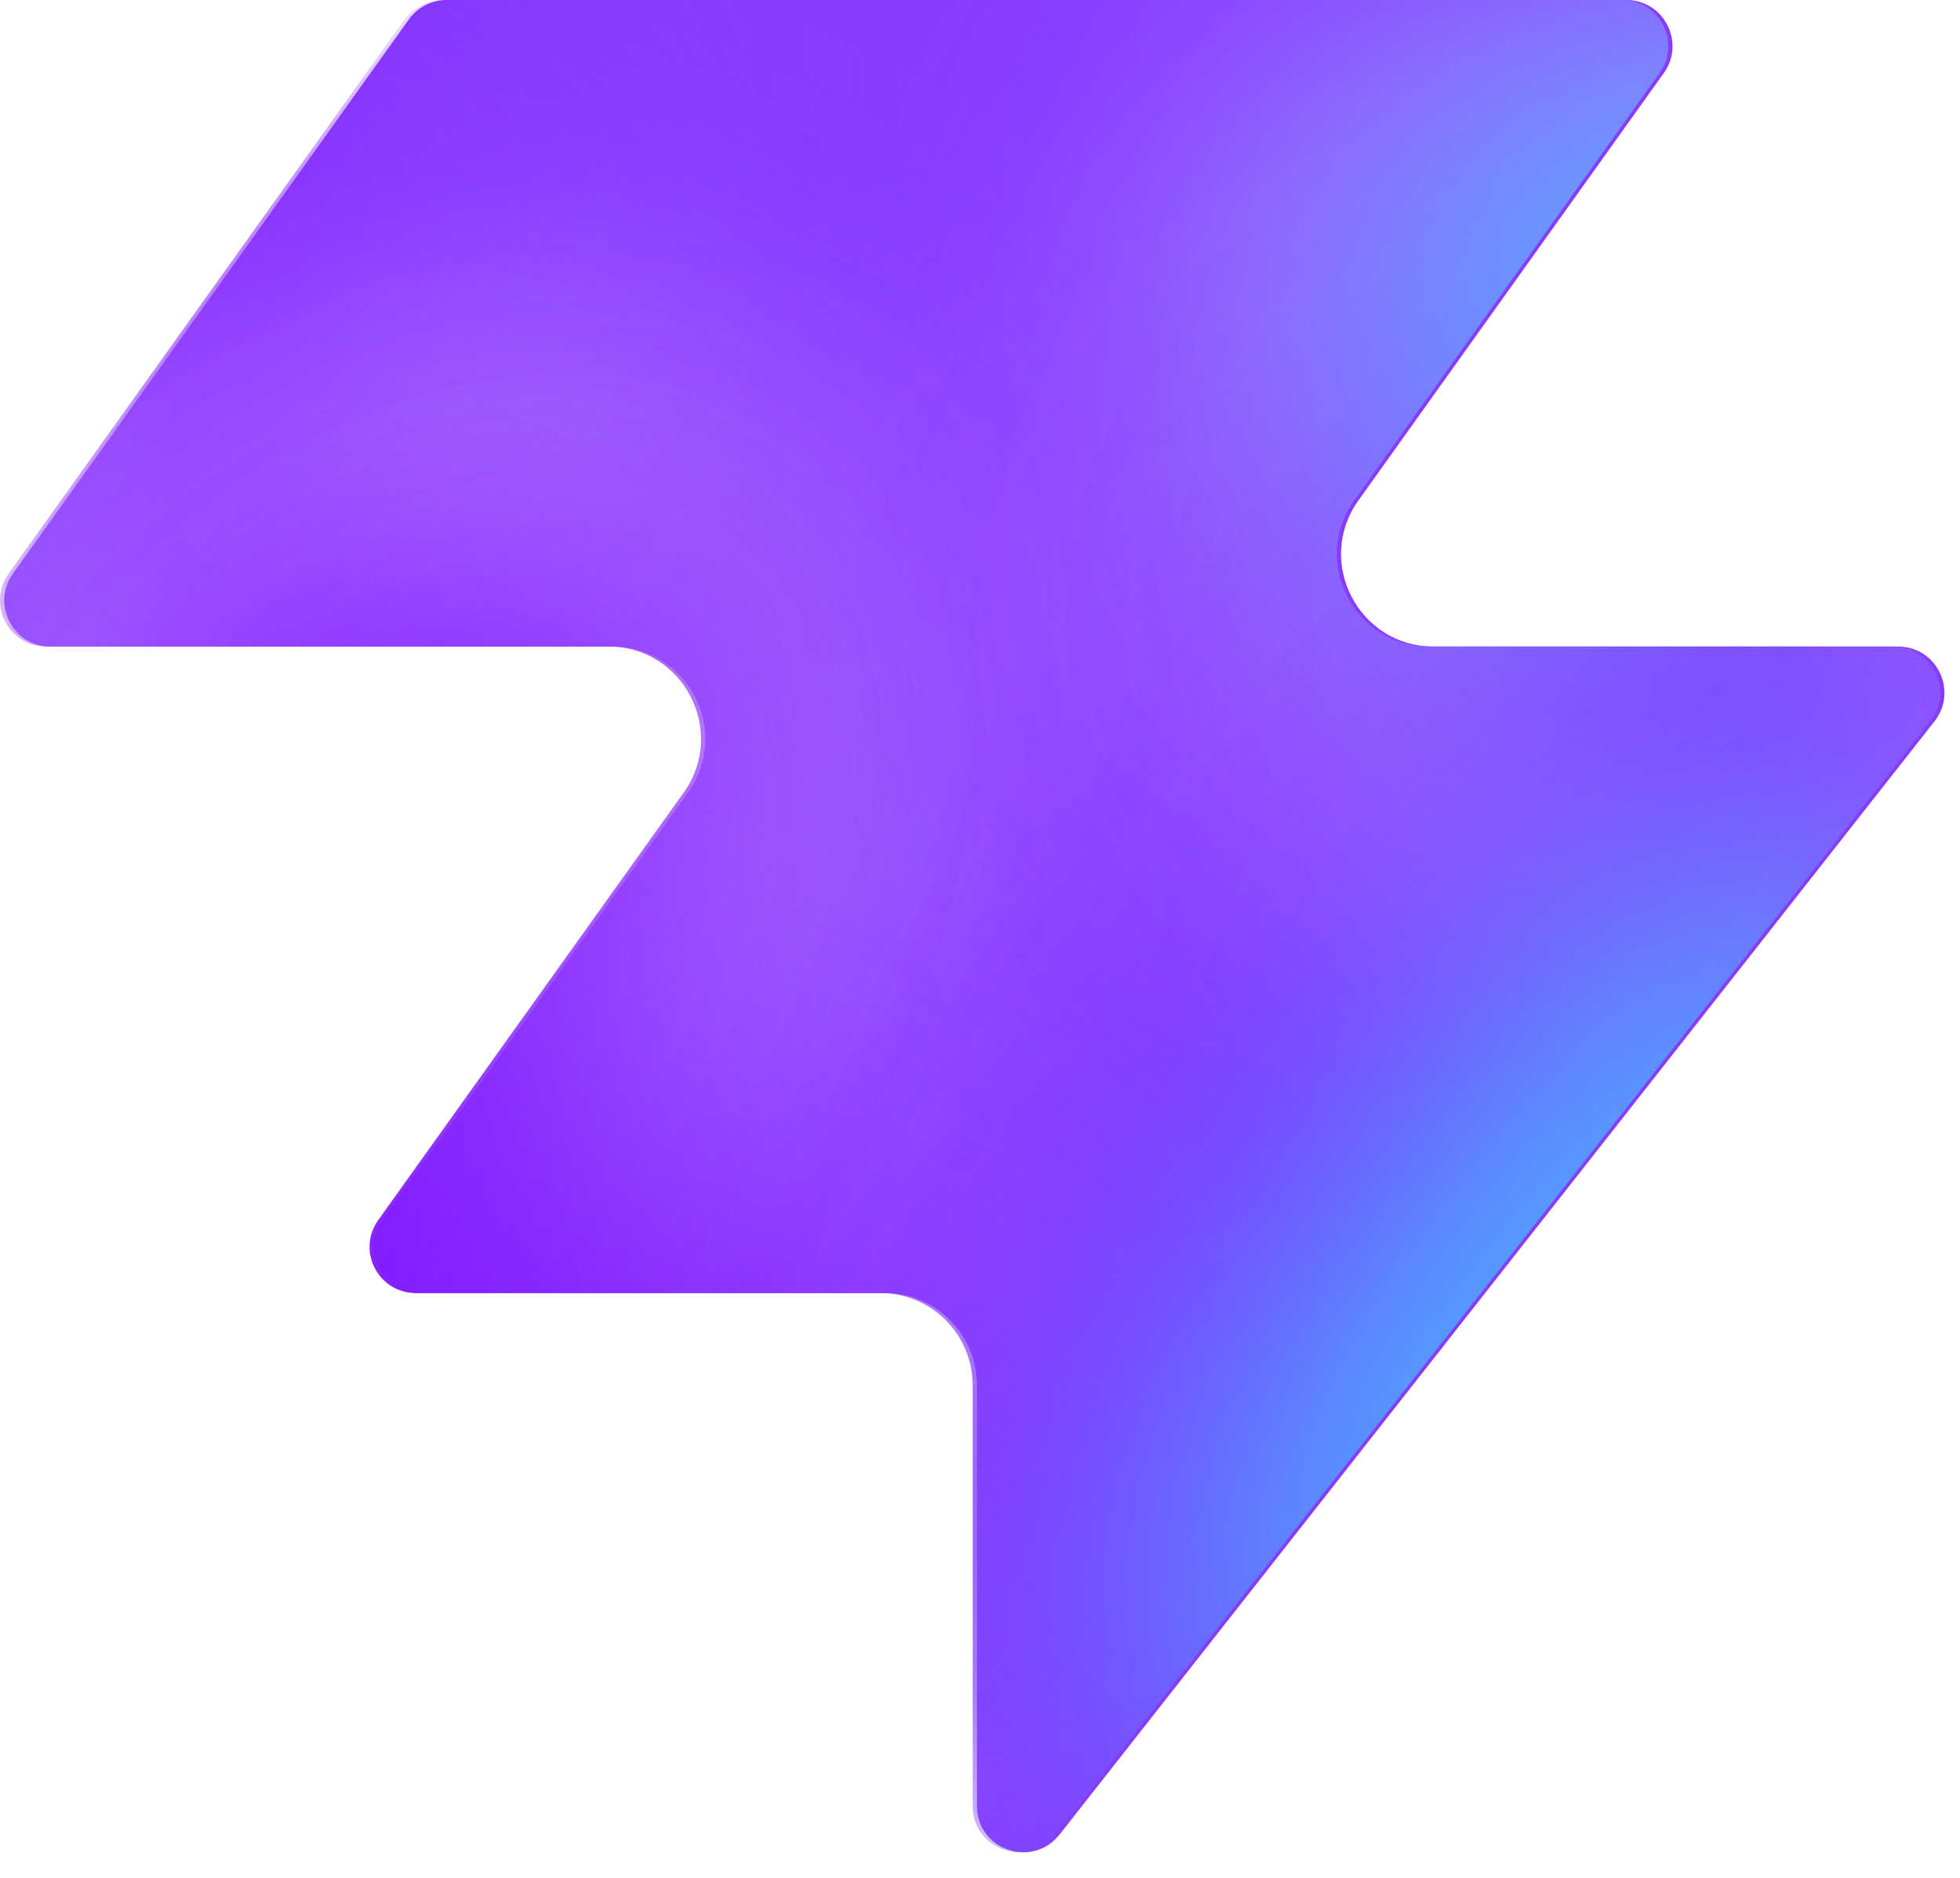
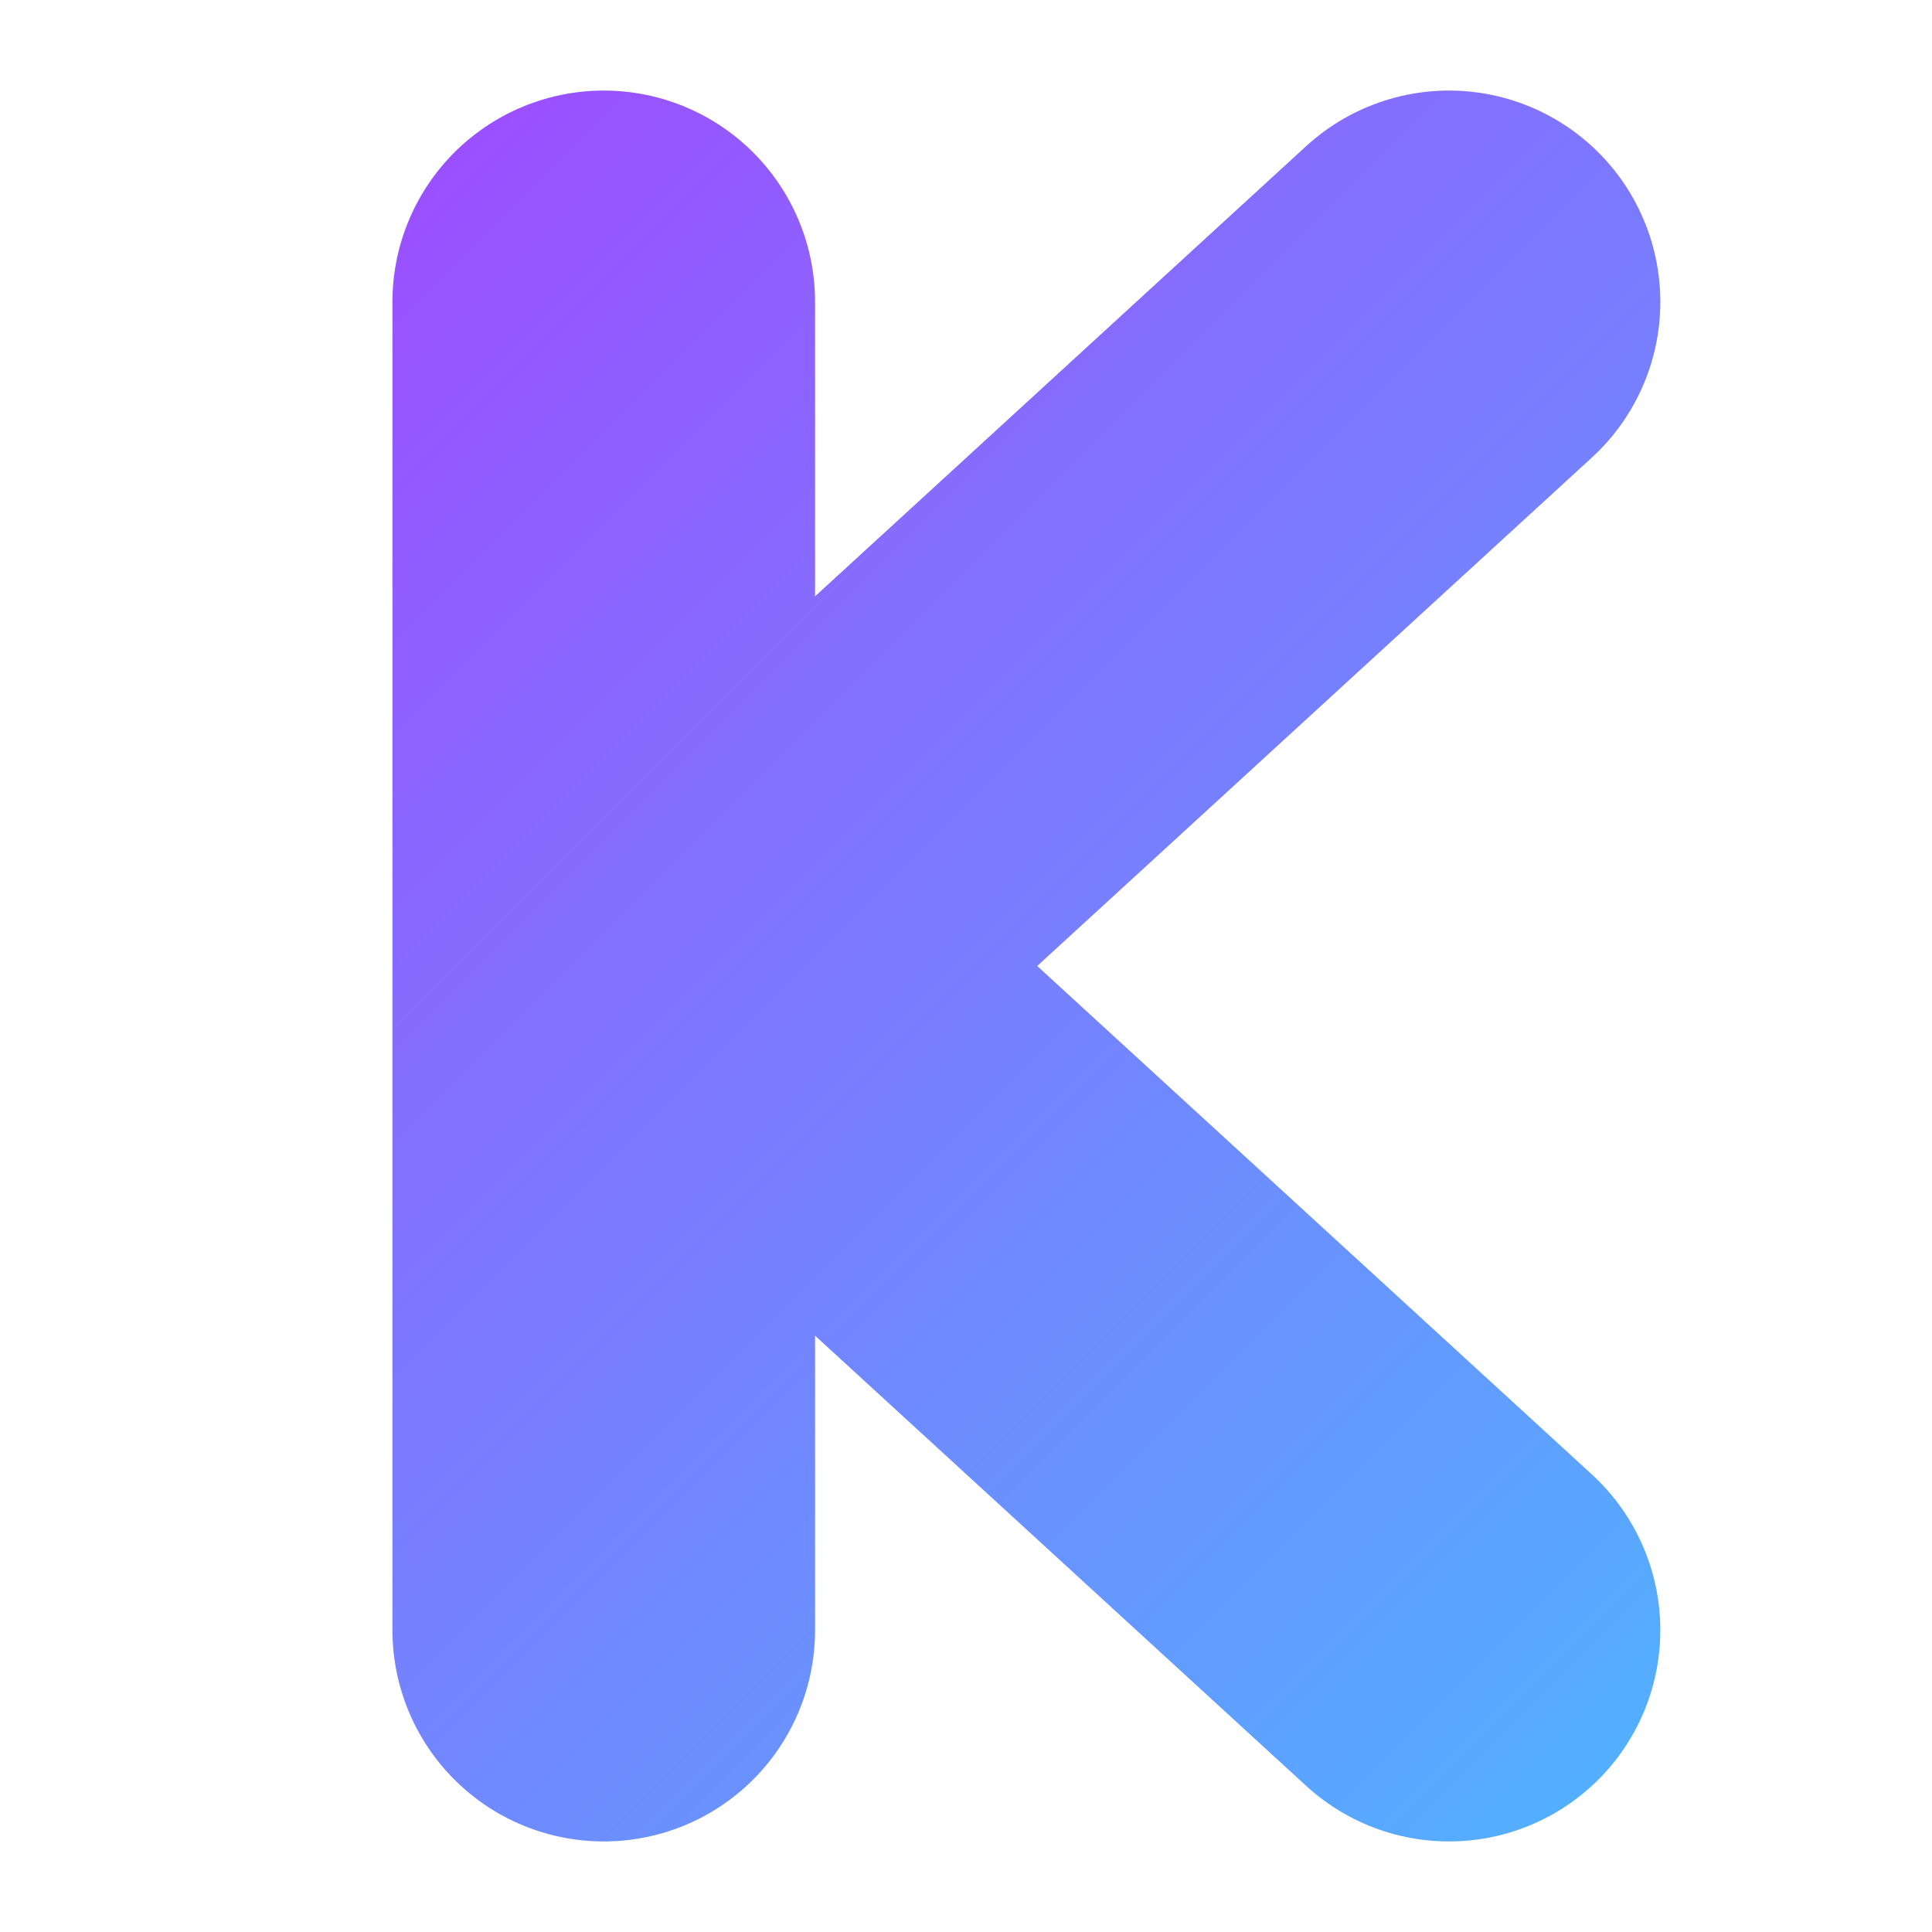
- <svg xmlns="http://www.w3.org/2000/svg" width="48" height="46" fill="none" viewBox="0 0 48 46">
-   <path fill="#863bff" d="M25.946 44.938c-.664.845-2.021.375-2.021-.698V33.937a2.26 2.26 0 0 0-2.262-2.262H10.287c-.92 0-1.456-1.04-.92-1.788l7.48-10.471c1.07-1.497 0-3.578-1.842-3.578H1.237c-.92 0-1.456-1.04-.92-1.788L10.013.474c.214-.297.556-.474.92-.474h28.894c.92 0 1.456 1.04.92 1.788l-7.48 10.471c-1.07 1.498 0 3.579 1.842 3.579h11.377c.943 0 1.473 1.088.89 1.83L25.947 44.94z" style="fill:#863bff;fill:color(display-p3 .525 .23 1);fill-opacity:1" />
-   <mask id="a" width="48" height="46" x="0" y="0" maskUnits="userSpaceOnUse" style="mask-type:alpha">
-     <path fill="#000" d="M25.842 44.938c-.664.844-2.021.375-2.021-.698V33.937a2.26 2.26 0 0 0-2.262-2.262H10.183c-.92 0-1.456-1.04-.92-1.788l7.48-10.471c1.07-1.498 0-3.579-1.842-3.579H1.133c-.92 0-1.456-1.04-.92-1.787L9.91.473c.214-.297.556-.474.92-.474h28.894c.92 0 1.456 1.04.92 1.788l-7.48 10.471c-1.07 1.498 0 3.578 1.842 3.578h11.377c.943 0 1.473 1.088.89 1.832L25.843 44.94z" style="fill:#000;fill-opacity:1" />
-   </mask>
-   <g mask="url(#a)">
-     <g filter="url(#b)">
-       <ellipse cx="5.508" cy="14.704" fill="#ede6ff" rx="5.508" ry="14.704" style="fill:#ede6ff;fill:color(display-p3 .927 .903 1);fill-opacity:1" transform="matrix(.00324 1 1 -.00324 -4.47 31.516)" />
-     </g>
-     <g filter="url(#c)">
-       <ellipse cx="10.399" cy="29.851" fill="#ede6ff" rx="10.399" ry="29.851" style="fill:#ede6ff;fill:color(display-p3 .927 .903 1);fill-opacity:1" transform="matrix(.00324 1 1 -.00324 -39.328 7.883)" />
-     </g>
-     <g filter="url(#d)">
-       <ellipse cx="5.508" cy="30.487" fill="#7e14ff" rx="5.508" ry="30.487" style="fill:#7e14ff;fill:color(display-p3 .492 .077 1);fill-opacity:1" transform="rotate(89.814 -25.913 -14.639)scale(1 -1)" />
-     </g>
-     <g filter="url(#e)">
-       <ellipse cx="5.508" cy="30.599" fill="#7e14ff" rx="5.508" ry="30.599" style="fill:#7e14ff;fill:color(display-p3 .492 .077 1);fill-opacity:1" transform="rotate(89.814 -32.644 -3.334)scale(1 -1)" />
-     </g>
-     <g filter="url(#f)">
-       <ellipse cx="5.508" cy="30.599" fill="#7e14ff" rx="5.508" ry="30.599" style="fill:#7e14ff;fill:color(display-p3 .492 .077 1);fill-opacity:1" transform="matrix(.00324 1 1 -.00324 -34.34 30.47)" />
-     </g>
-     <g filter="url(#g)">
-       <ellipse cx="14.072" cy="22.078" fill="#ede6ff" rx="14.072" ry="22.078" style="fill:#ede6ff;fill:color(display-p3 .927 .903 1);fill-opacity:1" transform="rotate(93.35 24.506 48.493)scale(-1 1)" />
-     </g>
-     <g filter="url(#h)">
-       <ellipse cx="3.47" cy="21.501" fill="#7e14ff" rx="3.47" ry="21.501" style="fill:#7e14ff;fill:color(display-p3 .492 .077 1);fill-opacity:1" transform="rotate(89.009 28.708 47.59)scale(-1 1)" />
-     </g>
-     <g filter="url(#i)">
-       <ellipse cx="3.47" cy="21.501" fill="#7e14ff" rx="3.47" ry="21.501" style="fill:#7e14ff;fill:color(display-p3 .492 .077 1);fill-opacity:1" transform="rotate(89.009 28.708 47.59)scale(-1 1)" />
-     </g>
-     <g filter="url(#j)">
-       <ellipse cx=".387" cy="8.972" fill="#7e14ff" rx="4.407" ry="29.108" style="fill:#7e14ff;fill:color(display-p3 .492 .077 1);fill-opacity:1" transform="rotate(39.51 .387 8.972)" />
-     </g>
-     <g filter="url(#k)">
-       <ellipse cx="47.523" cy="-6.092" fill="#7e14ff" rx="4.407" ry="29.108" style="fill:#7e14ff;fill:color(display-p3 .492 .077 1);fill-opacity:1" transform="rotate(37.892 47.523 -6.092)" />
-     </g>
-     <g filter="url(#l)">
-       <ellipse cx="41.412" cy="6.333" fill="#47bfff" rx="5.971" ry="9.665" style="fill:#47bfff;fill:color(display-p3 .28 .748 1);fill-opacity:1" transform="rotate(37.892 41.412 6.333)" />
-     </g>
-     <g filter="url(#m)">
-       <ellipse cx="-1.879" cy="38.332" fill="#7e14ff" rx="4.407" ry="29.108" style="fill:#7e14ff;fill:color(display-p3 .492 .077 1);fill-opacity:1" transform="rotate(37.892 -1.88 38.332)" />
-     </g>
-     <g filter="url(#n)">
-       <ellipse cx="-1.879" cy="38.332" fill="#7e14ff" rx="4.407" ry="29.108" style="fill:#7e14ff;fill:color(display-p3 .492 .077 1);fill-opacity:1" transform="rotate(37.892 -1.88 38.332)" />
-     </g>
-     <g filter="url(#o)">
-       <ellipse cx="35.651" cy="29.907" fill="#7e14ff" rx="4.407" ry="29.108" style="fill:#7e14ff;fill:color(display-p3 .492 .077 1);fill-opacity:1" transform="rotate(37.892 35.651 29.907)" />
-     </g>
-     <g filter="url(#p)">
-       <ellipse cx="38.418" cy="32.4" fill="#47bfff" rx="5.971" ry="15.297" style="fill:#47bfff;fill:color(display-p3 .28 .748 1);fill-opacity:1" transform="rotate(37.892 38.418 32.4)" />
-     </g>
-   </g>
+ <svg xmlns="http://www.w3.org/2000/svg" viewBox="0 0 32 32" fill="none">
  <defs>
-     <filter id="b" width="60.045" height="41.654" x="-19.77" y="16.149" color-interpolation-filters="sRGB" filterUnits="userSpaceOnUse">
-       <feFlood flood-opacity="0" result="BackgroundImageFix" />
-       <feBlend in="SourceGraphic" in2="BackgroundImageFix" result="shape" />
-       <feGaussianBlur result="effect1_foregroundBlur_2002_17158" stdDeviation="7.659" />
-     </filter>
-     <filter id="c" width="90.34" height="51.437" x="-54.613" y="-7.533" color-interpolation-filters="sRGB" filterUnits="userSpaceOnUse">
-       <feFlood flood-opacity="0" result="BackgroundImageFix" />
-       <feBlend in="SourceGraphic" in2="BackgroundImageFix" result="shape" />
-       <feGaussianBlur result="effect1_foregroundBlur_2002_17158" stdDeviation="7.659" />
-     </filter>
-     <filter id="d" width="79.355" height="29.4" x="-49.64" y="2.03" color-interpolation-filters="sRGB" filterUnits="userSpaceOnUse">
-       <feFlood flood-opacity="0" result="BackgroundImageFix" />
-       <feBlend in="SourceGraphic" in2="BackgroundImageFix" result="shape" />
-       <feGaussianBlur result="effect1_foregroundBlur_2002_17158" stdDeviation="4.596" />
-     </filter>
-     <filter id="e" width="79.579" height="29.4" x="-45.045" y="20.029" color-interpolation-filters="sRGB" filterUnits="userSpaceOnUse">
-       <feFlood flood-opacity="0" result="BackgroundImageFix" />
-       <feBlend in="SourceGraphic" in2="BackgroundImageFix" result="shape" />
-       <feGaussianBlur result="effect1_foregroundBlur_2002_17158" stdDeviation="4.596" />
-     </filter>
-     <filter id="f" width="79.579" height="29.4" x="-43.513" y="21.178" color-interpolation-filters="sRGB" filterUnits="userSpaceOnUse">
-       <feFlood flood-opacity="0" result="BackgroundImageFix" />
-       <feBlend in="SourceGraphic" in2="BackgroundImageFix" result="shape" />
-       <feGaussianBlur result="effect1_foregroundBlur_2002_17158" stdDeviation="4.596" />
-     </filter>
-     <filter id="g" width="74.749" height="58.852" x="15.756" y="-17.901" color-interpolation-filters="sRGB" filterUnits="userSpaceOnUse">
-       <feFlood flood-opacity="0" result="BackgroundImageFix" />
-       <feBlend in="SourceGraphic" in2="BackgroundImageFix" result="shape" />
-       <feGaussianBlur result="effect1_foregroundBlur_2002_17158" stdDeviation="7.659" />
-     </filter>
-     <filter id="h" width="61.377" height="25.362" x="23.548" y="2.284" color-interpolation-filters="sRGB" filterUnits="userSpaceOnUse">
-       <feFlood flood-opacity="0" result="BackgroundImageFix" />
-       <feBlend in="SourceGraphic" in2="BackgroundImageFix" result="shape" />
-       <feGaussianBlur result="effect1_foregroundBlur_2002_17158" stdDeviation="4.596" />
-     </filter>
-     <filter id="i" width="61.377" height="25.362" x="23.548" y="2.284" color-interpolation-filters="sRGB" filterUnits="userSpaceOnUse">
-       <feFlood flood-opacity="0" result="BackgroundImageFix" />
-       <feBlend in="SourceGraphic" in2="BackgroundImageFix" result="shape" />
-       <feGaussianBlur result="effect1_foregroundBlur_2002_17158" stdDeviation="4.596" />
-     </filter>
-     <filter id="j" width="56.045" height="63.649" x="-27.636" y="-22.853" color-interpolation-filters="sRGB" filterUnits="userSpaceOnUse">
-       <feFlood flood-opacity="0" result="BackgroundImageFix" />
-       <feBlend in="SourceGraphic" in2="BackgroundImageFix" result="shape" />
-       <feGaussianBlur result="effect1_foregroundBlur_2002_17158" stdDeviation="4.596" />
-     </filter>
-     <filter id="k" width="54.814" height="64.646" x="20.116" y="-38.415" color-interpolation-filters="sRGB" filterUnits="userSpaceOnUse">
-       <feFlood flood-opacity="0" result="BackgroundImageFix" />
-       <feBlend in="SourceGraphic" in2="BackgroundImageFix" result="shape" />
-       <feGaussianBlur result="effect1_foregroundBlur_2002_17158" stdDeviation="4.596" />
-     </filter>
-     <filter id="l" width="33.541" height="35.313" x="24.641" y="-11.323" color-interpolation-filters="sRGB" filterUnits="userSpaceOnUse">
-       <feFlood flood-opacity="0" result="BackgroundImageFix" />
-       <feBlend in="SourceGraphic" in2="BackgroundImageFix" result="shape" />
-       <feGaussianBlur result="effect1_foregroundBlur_2002_17158" stdDeviation="4.596" />
-     </filter>
-     <filter id="m" width="54.814" height="64.646" x="-29.286" y="6.009" color-interpolation-filters="sRGB" filterUnits="userSpaceOnUse">
-       <feFlood flood-opacity="0" result="BackgroundImageFix" />
-       <feBlend in="SourceGraphic" in2="BackgroundImageFix" result="shape" />
-       <feGaussianBlur result="effect1_foregroundBlur_2002_17158" stdDeviation="4.596" />
-     </filter>
-     <filter id="n" width="54.814" height="64.646" x="-29.286" y="6.009" color-interpolation-filters="sRGB" filterUnits="userSpaceOnUse">
-       <feFlood flood-opacity="0" result="BackgroundImageFix" />
-       <feBlend in="SourceGraphic" in2="BackgroundImageFix" result="shape" />
-       <feGaussianBlur result="effect1_foregroundBlur_2002_17158" stdDeviation="4.596" />
-     </filter>
-     <filter id="o" width="54.814" height="64.646" x="8.244" y="-2.416" color-interpolation-filters="sRGB" filterUnits="userSpaceOnUse">
-       <feFlood flood-opacity="0" result="BackgroundImageFix" />
-       <feBlend in="SourceGraphic" in2="BackgroundImageFix" result="shape" />
-       <feGaussianBlur result="effect1_foregroundBlur_2002_17158" stdDeviation="4.596" />
-     </filter>
-     <filter id="p" width="39.409" height="43.623" x="18.713" y="10.588" color-interpolation-filters="sRGB" filterUnits="userSpaceOnUse">
-       <feFlood flood-opacity="0" result="BackgroundImageFix" />
-       <feBlend in="SourceGraphic" in2="BackgroundImageFix" result="shape" />
-       <feGaussianBlur result="effect1_foregroundBlur_2002_17158" stdDeviation="4.596" />
-     </filter>
+     <linearGradient id="k-grad" x1="0" y1="0" x2="32" y2="32" gradientUnits="userSpaceOnUse">
+       <stop stop-color="#aa3bff" />
+       <stop offset="1" stop-color="#47bfff" />
+     </linearGradient>
  </defs>
+   <path d="M10 5V27" stroke="url(#k-grad)" stroke-width="7" stroke-linecap="round" />
+   <path d="M24 5L12 16L24 27" stroke="url(#k-grad)" stroke-width="7" stroke-linecap="round" stroke-linejoin="round" />
</svg>
